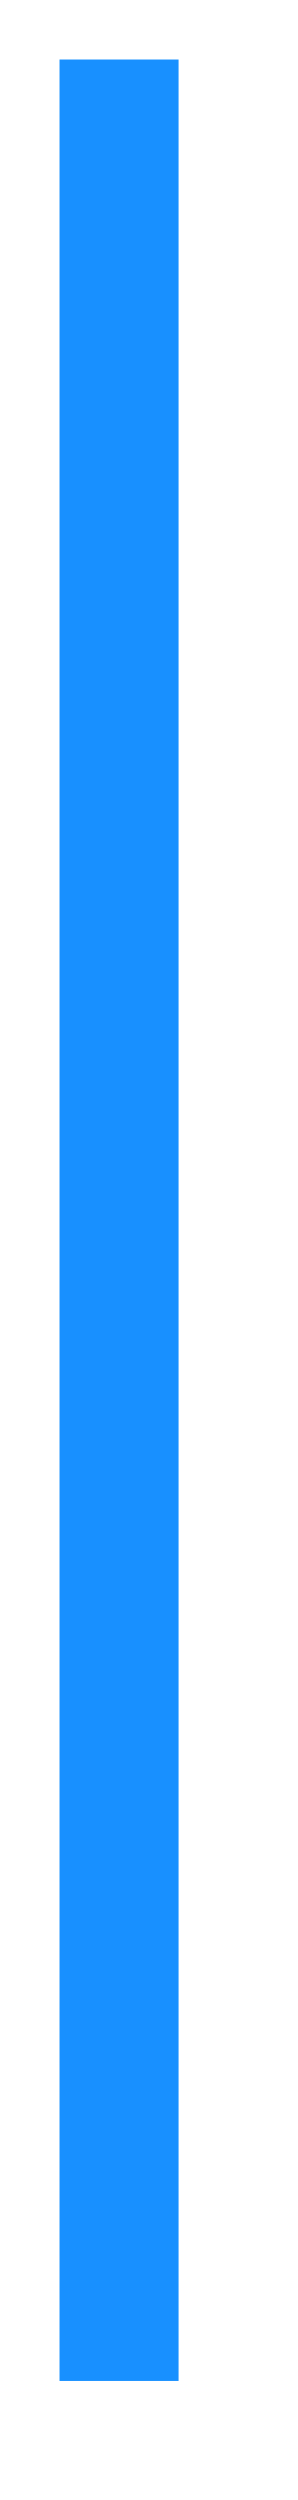
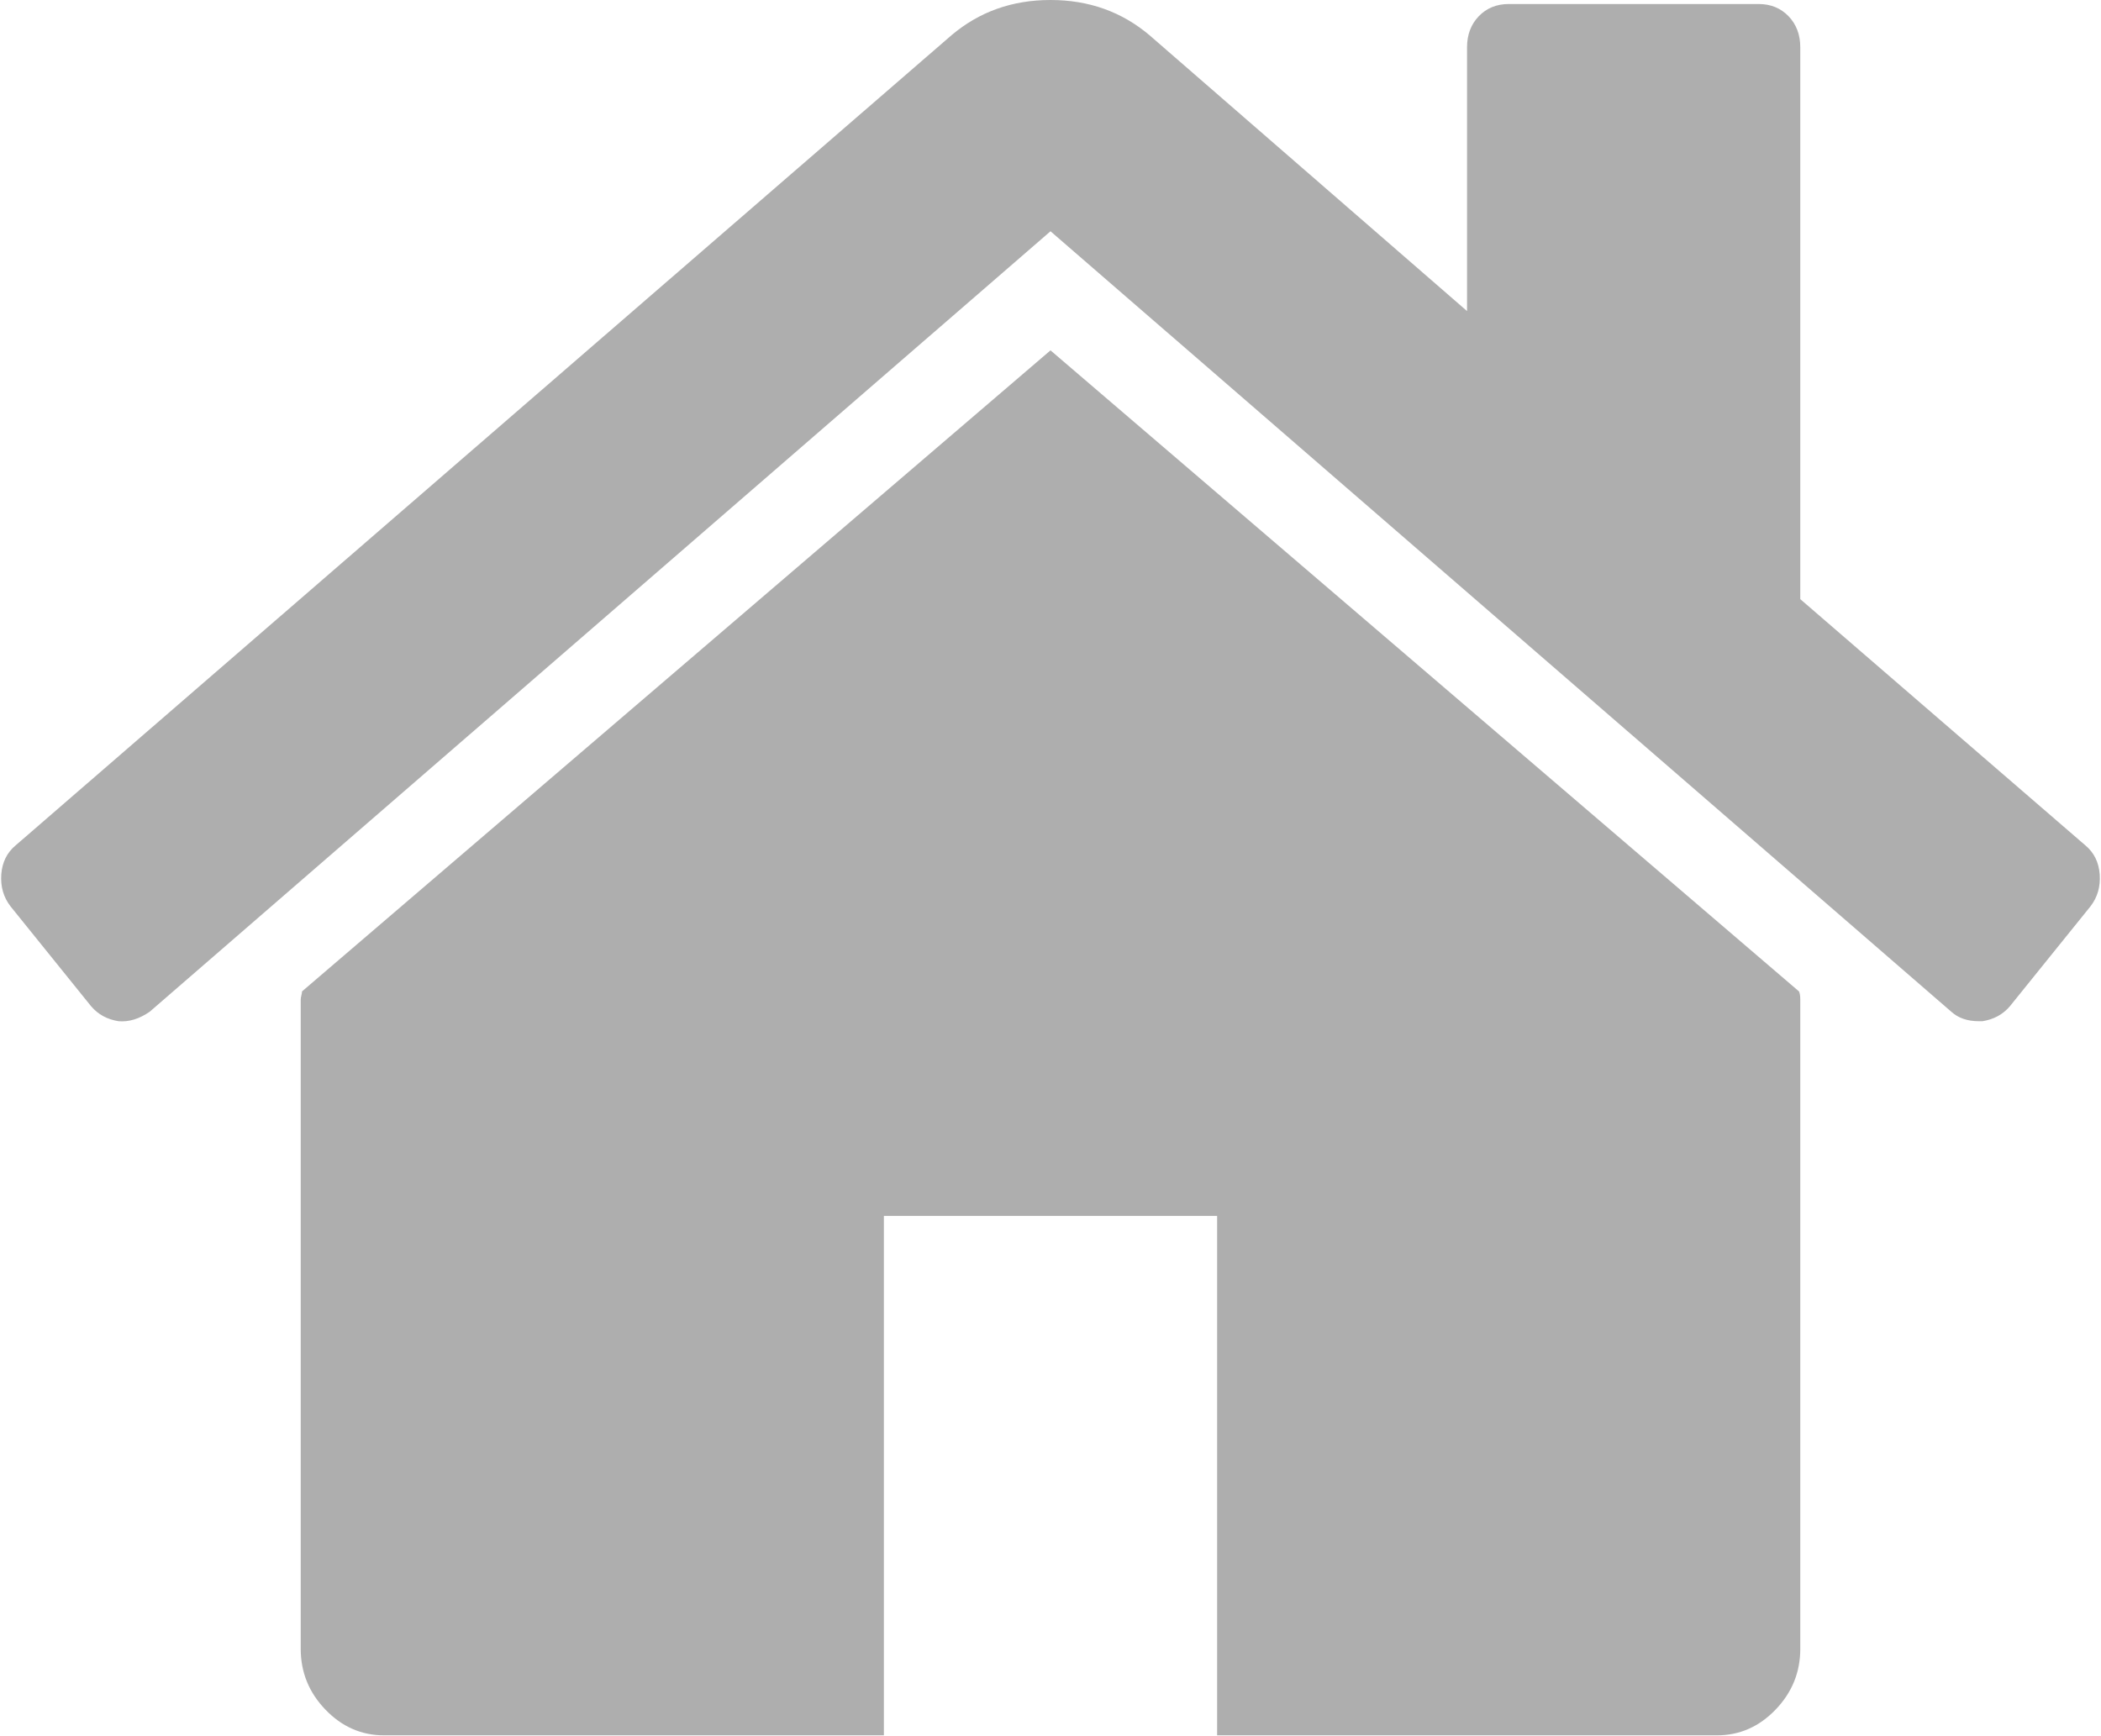
- <svg xmlns="http://www.w3.org/2000/svg" version="1.1" width="5px" height="42px">
-   <g transform="matrix(1 0 0 1 -456 -135 )">
-     <path d="M 458 136  L 458 175  " stroke-width="2" stroke="#1890ff" fill="none" />
+ <svg xmlns="http://www.w3.org/2000/svg" version="1.1" width="23px" height="19px">
+   <g transform="matrix(1 0 0 1 -236 -848 )">
+     <path d="M 19.694 10.855  C 19.703 10.875  19.708 10.904  19.708 10.944  L 19.708 18.052  C 19.708 18.309  19.618 18.531  19.437 18.719  C 19.257 18.906  19.043 19  18.796 19  L 13.324 19  L 13.324 13.313  L 9.676 13.313  L 9.676 19  L 4.204 19  C 3.957 19  3.743 18.906  3.563 18.719  C 3.382 18.531  3.292 18.309  3.292 18.052  L 3.292 10.944  C 3.292 10.934  3.294 10.919  3.299 10.899  C 3.304 10.88  3.306 10.865  3.306 10.855  L 11.5 3.836  L 19.694 10.855  Z M 22.986 9.574  C 22.995 9.707  22.962 9.823  22.886 9.922  L 22.002 11.018  C 21.926 11.107  21.827 11.161  21.703 11.181  L 21.66 11.181  C 21.537 11.181  21.437 11.146  21.361 11.077  L 11.5 2.532  L 1.639 11.077  C 1.525 11.156  1.411 11.191  1.297 11.181  C 1.173 11.161  1.074 11.107  0.998 11.018  L 0.114 9.922  C 0.038 9.823  0.005 9.707  0.014 9.574  C 0.024 9.441  0.076 9.335  0.171 9.256  L 10.417 0.385  C 10.721 0.128  11.082 0  11.5 0  C 11.918 0  12.279 0.128  12.583 0.385  L 16.06 3.406  L 16.06 0.518  C 16.06 0.38  16.103 0.267  16.188 0.178  C 16.274 0.089  16.383 0.044  16.516 0.044  L 19.252 0.044  C 19.385 0.044  19.494 0.089  19.58 0.178  C 19.665 0.267  19.708 0.38  19.708 0.518  L 19.708 6.56  L 22.829 9.256  C 22.924 9.335  22.976 9.441  22.986 9.574  Z " fill-rule="nonzero" fill="#aeaeae" stroke="none" transform="matrix(1 0 0 1 236 848 )" />
  </g>
</svg>
